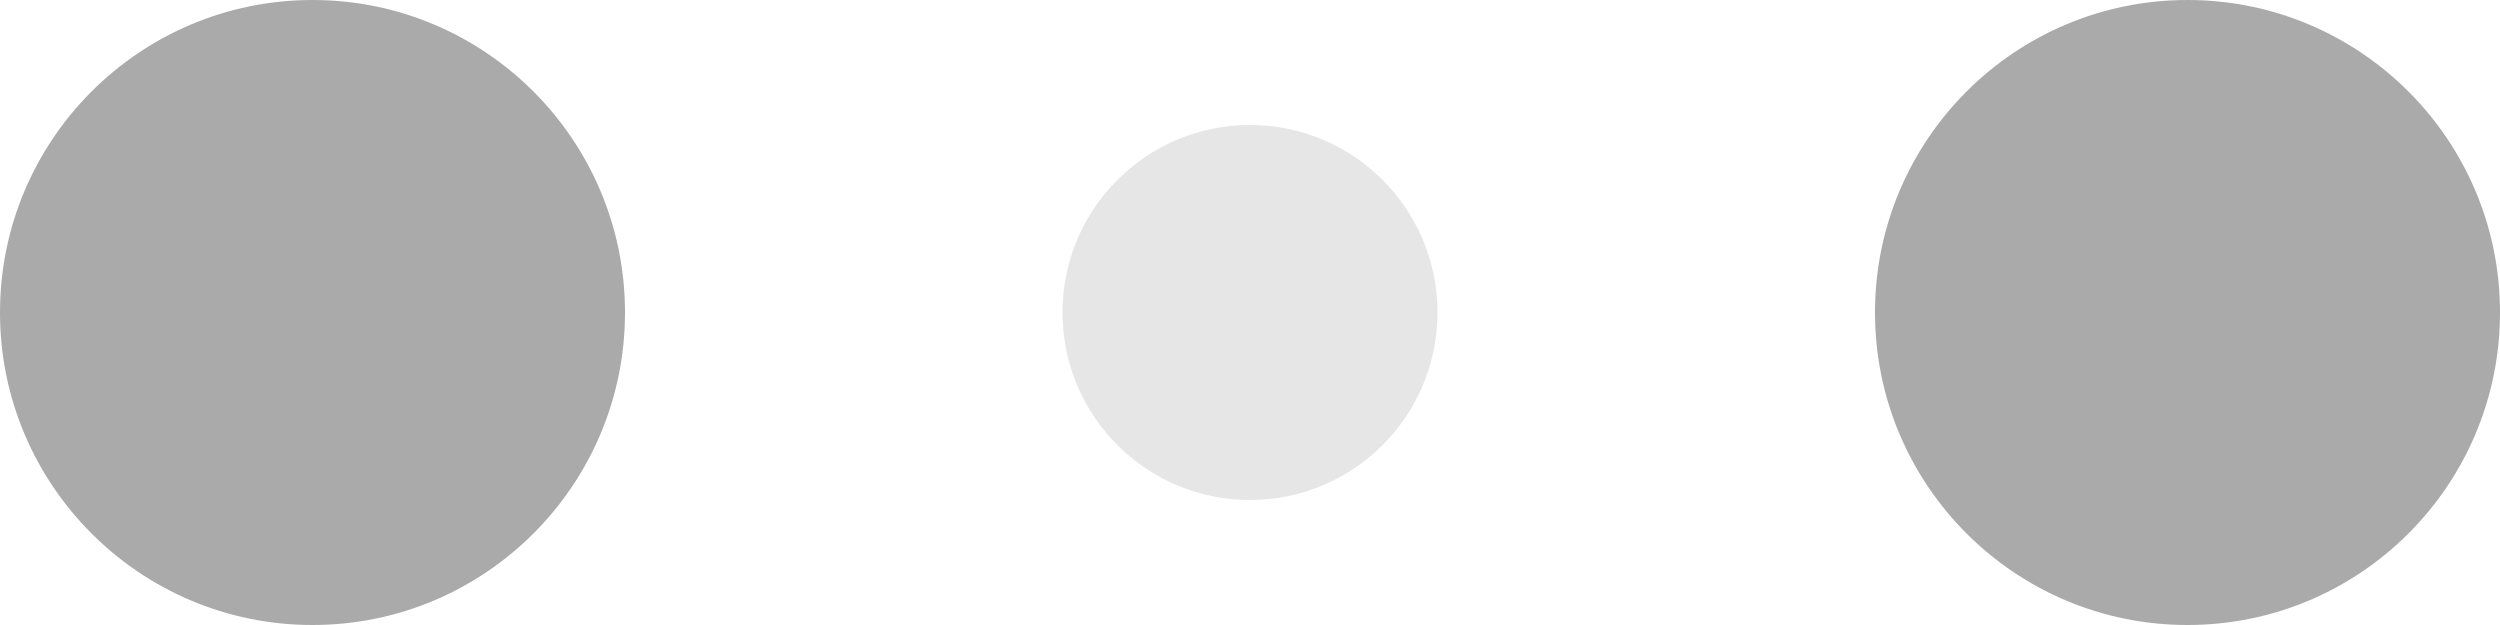
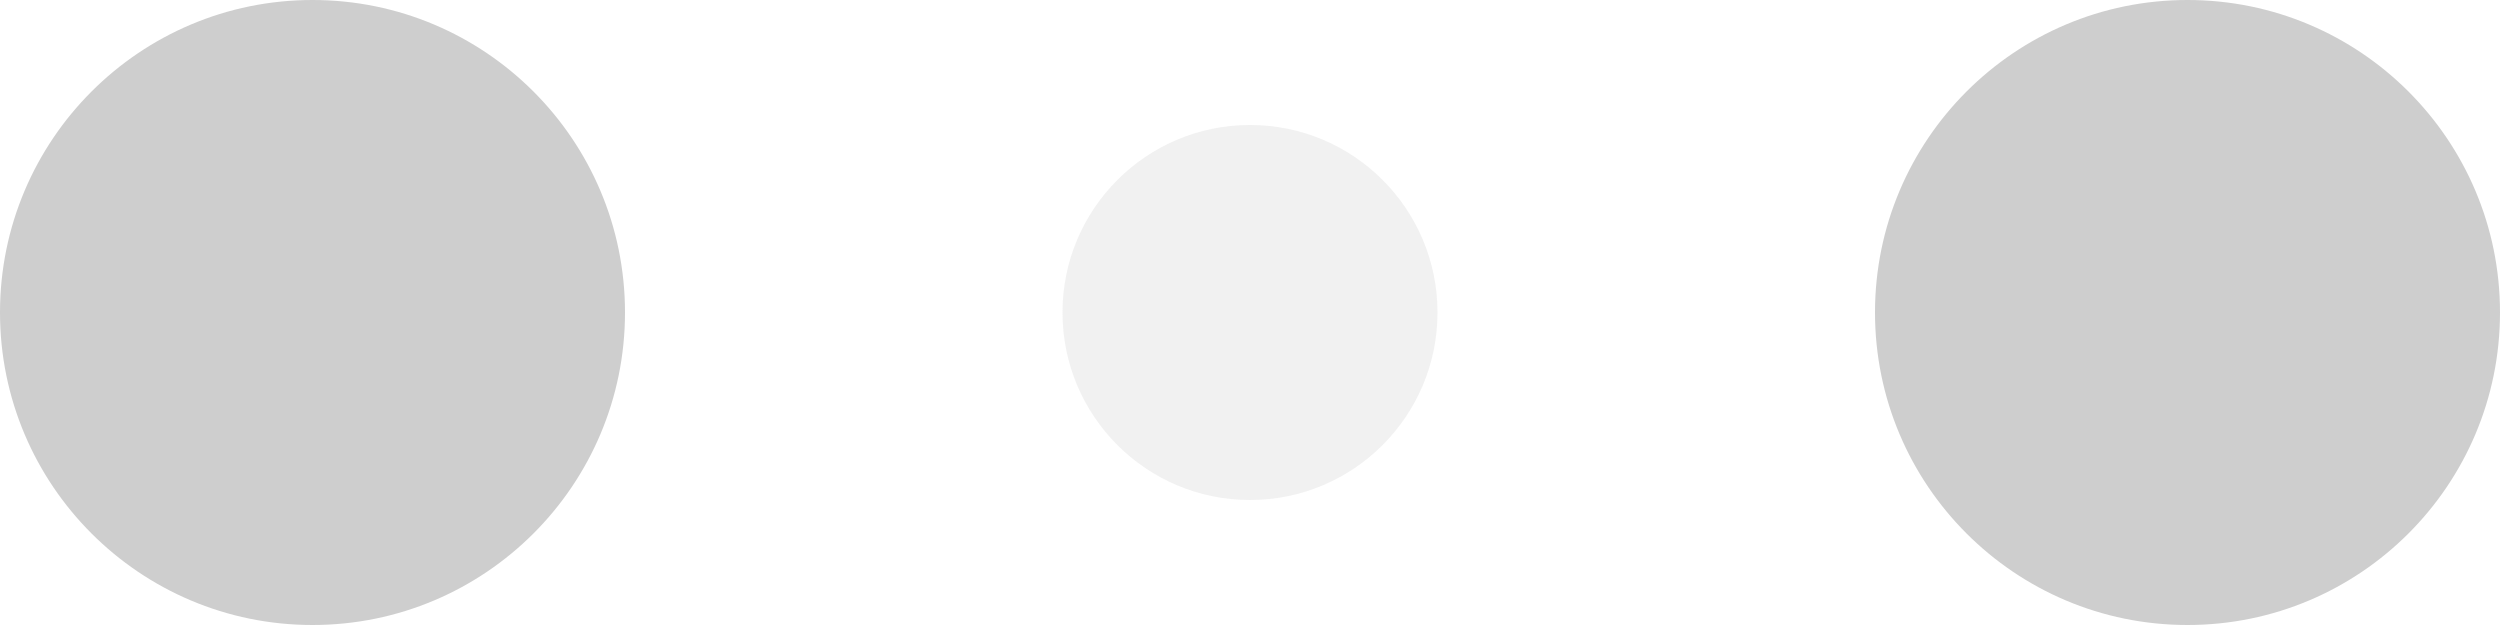
- <svg xmlns="http://www.w3.org/2000/svg" width="120" height="30" viewBox="0 0 120 30" fill="#aaa">
+ <svg xmlns="http://www.w3.org/2000/svg" width="120" height="30" viewBox="0 0 120 30" fill="#cecece">
  <circle cx="15" cy="15" r="15">
    <animate attributeName="r" from="15" to="15" begin="0s" dur="0.8s" values="15;9;15" calcMode="linear" repeatCount="indefinite" />
    <animate attributeName="fill-opacity" from="1" to="1" begin="0s" dur="0.8s" values="1;.5;1" calcMode="linear" repeatCount="indefinite" />
  </circle>
  <circle cx="60" cy="15" r="9" fill-opacity="0.3">
    <animate attributeName="r" from="9" to="9" begin="0s" dur="0.8s" values="9;15;9" calcMode="linear" repeatCount="indefinite" />
    <animate attributeName="fill-opacity" from="0.5" to="0.5" begin="0s" dur="0.8s" values=".5;1;.5" calcMode="linear" repeatCount="indefinite" />
  </circle>
  <circle cx="105" cy="15" r="15">
    <animate attributeName="r" from="15" to="15" begin="0s" dur="0.8s" values="15;9;15" calcMode="linear" repeatCount="indefinite" />
    <animate attributeName="fill-opacity" from="1" to="1" begin="0s" dur="0.8s" values="1;.5;1" calcMode="linear" repeatCount="indefinite" />
  </circle>
</svg>
